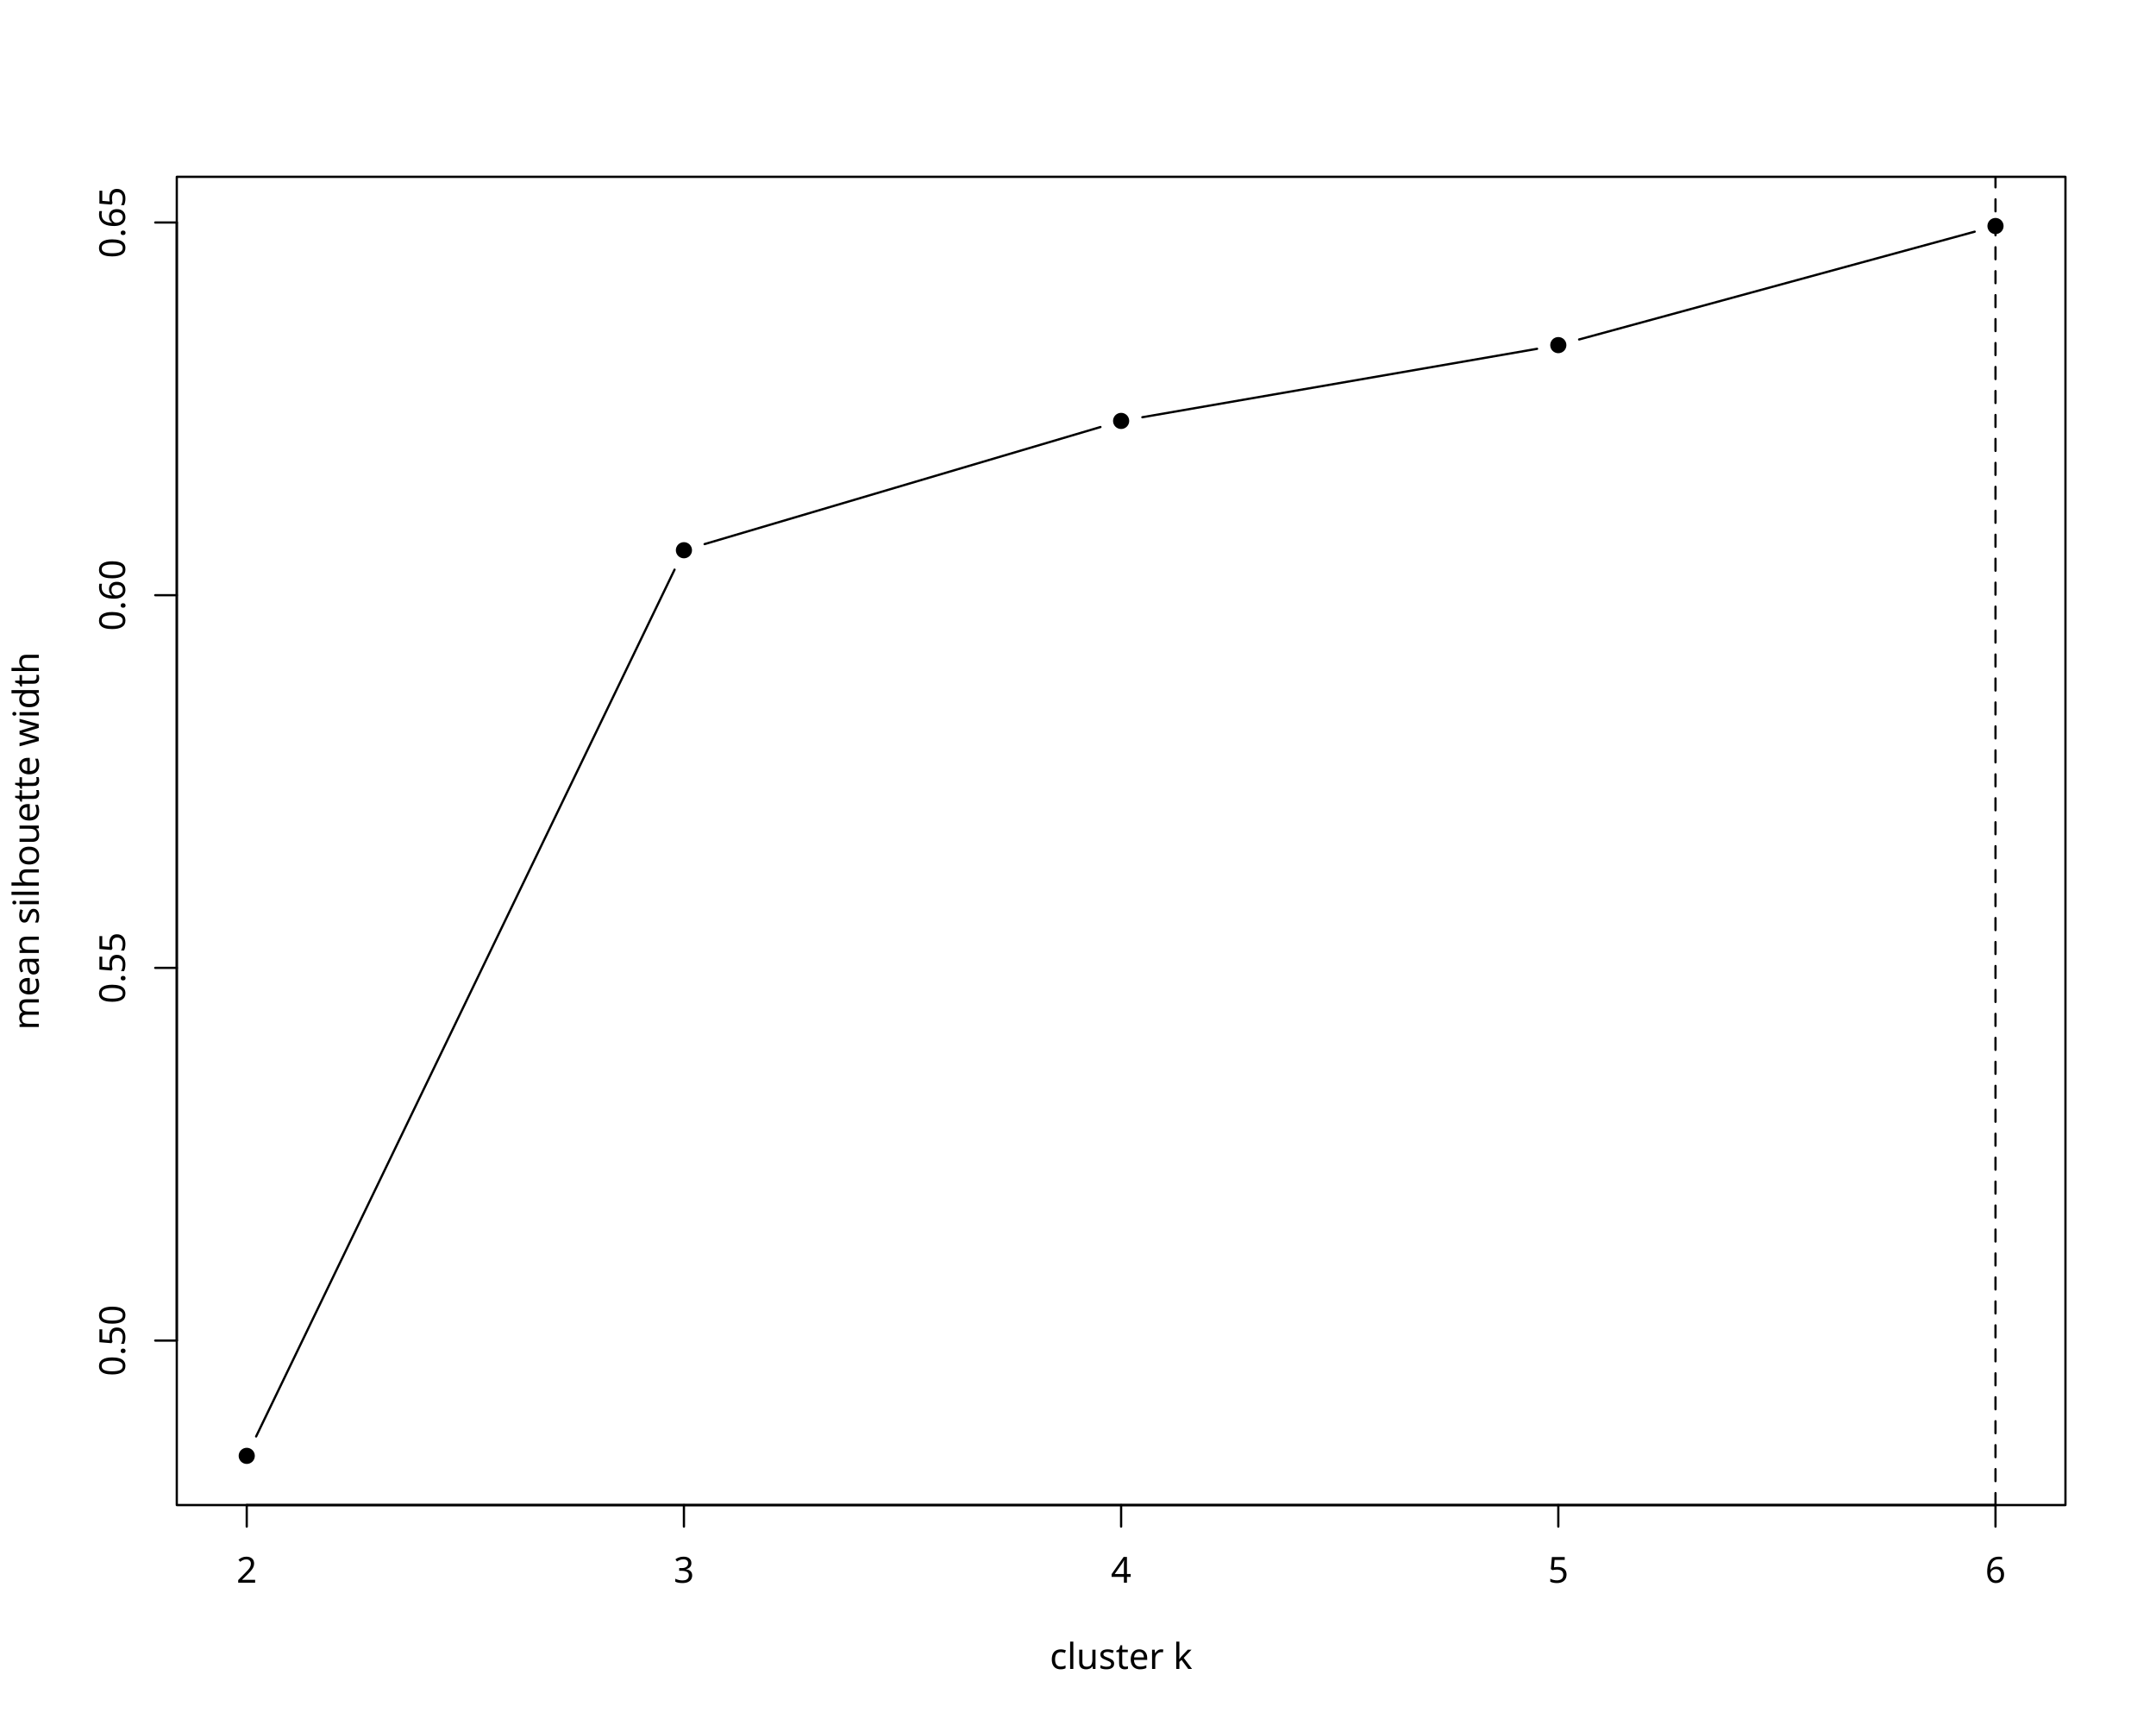
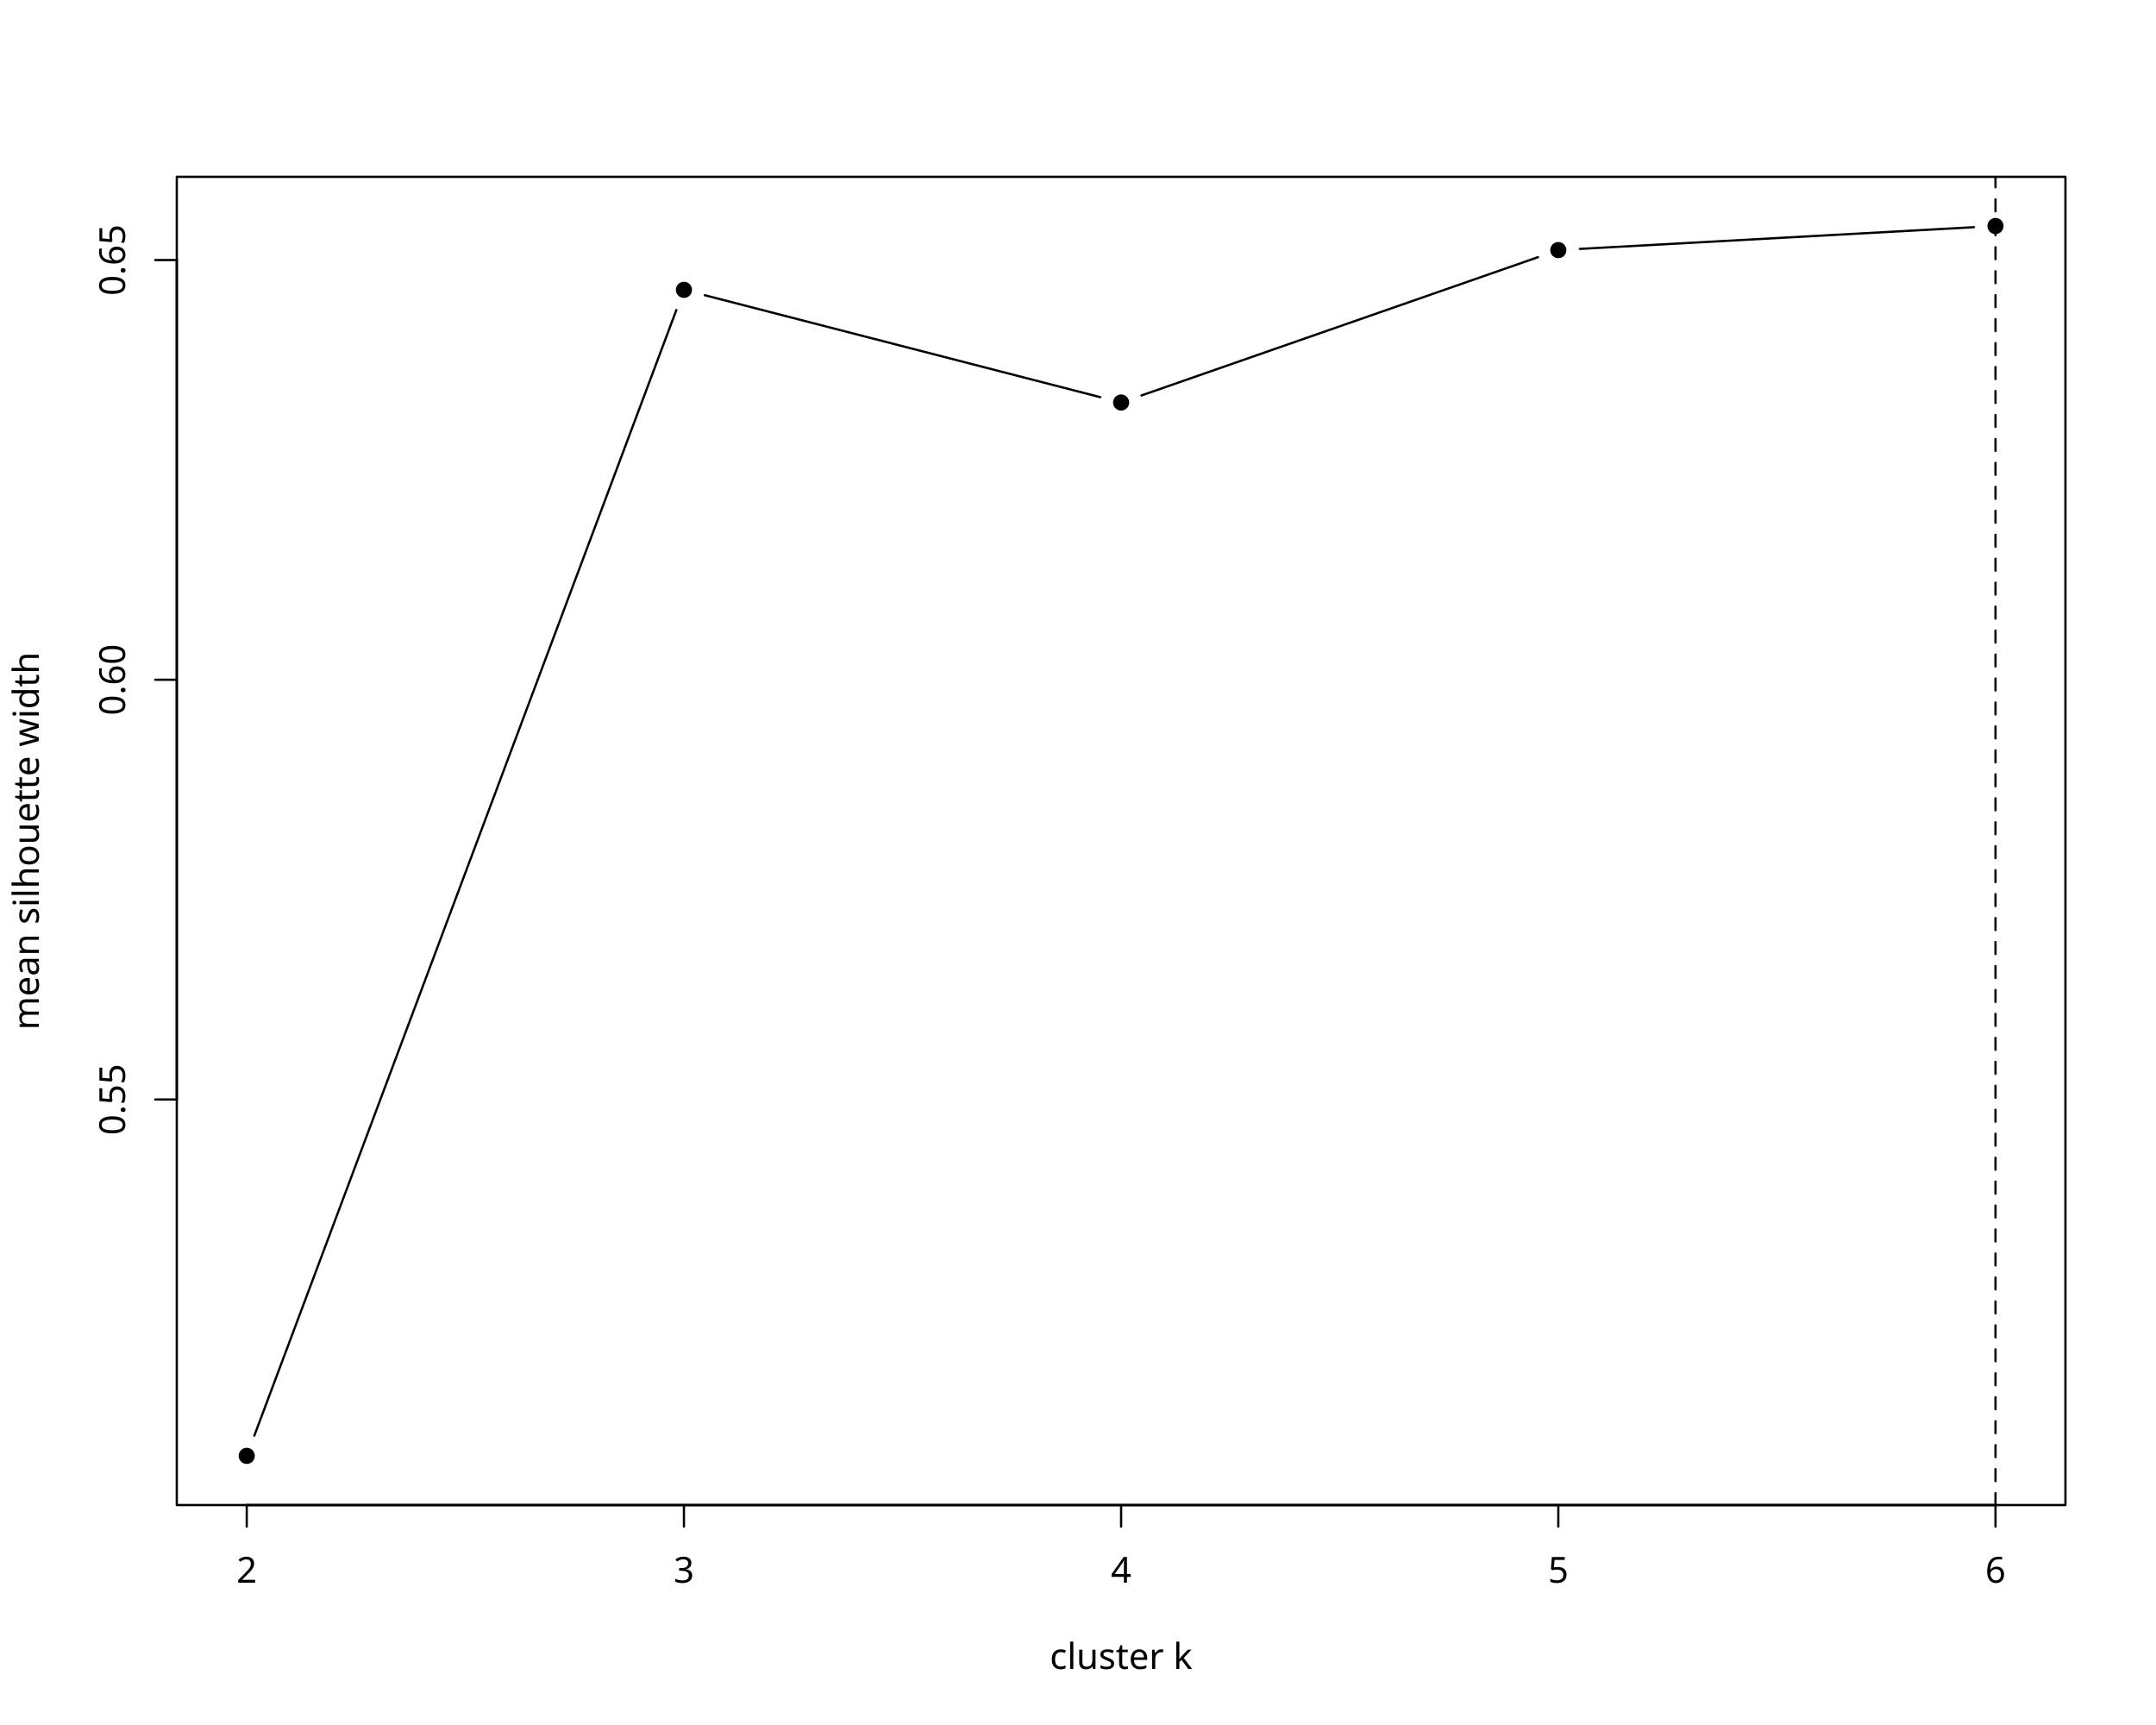
<svg xmlns="http://www.w3.org/2000/svg" class="svglite" data-engine-version="2.0" width="720.00pt" height="576.00pt" viewBox="0 0 720.00 576.00">
  <defs>
    <style type="text/css">
    .svglite line, .svglite polyline, .svglite polygon, .svglite path, .svglite rect, .svglite circle {
      fill: none;
      stroke: #000000;
      stroke-linecap: round;
      stroke-linejoin: round;
      stroke-miterlimit: 10.00;
    }
  </style>
  </defs>
  <rect width="100%" height="100%" style="stroke: none; fill: #FFFFFF;" />
  <defs>
    <clipPath id="cpMC4wMHw3MjAuMDB8MC4wMHw1NzYuMDA=">
      <rect x="0.00" y="0.00" width="720.00" height="576.00" />
    </clipPath>
  </defs>
  <g clip-path="url(#cpMC4wMHw3MjAuMDB8MC4wMHw1NzYuMDA=)">
</g>
  <defs>
    <clipPath id="cpNTkuMDR8Njg5Ljc2fDU5LjA0fDUwMi41Ng==">
      <rect x="59.04" y="59.04" width="630.72" height="443.52" />
    </clipPath>
  </defs>
  <g clip-path="url(#cpNTkuMDR8Njg5Ljc2fDU5LjA0fDUwMi41Ng==)">
-     <line x1="85.53" y1="479.65" x2="225.27" y2="190.21" style="stroke-width: 0.75;" />
-     <line x1="235.30" y1="181.68" x2="367.50" y2="142.59" style="stroke-width: 0.75;" />
-     <line x1="381.49" y1="139.32" x2="513.31" y2="116.47" style="stroke-width: 0.75;" />
-     <line x1="527.35" y1="113.35" x2="659.45" y2="77.36" style="stroke-width: 0.75;" />
+     <line x1="84.93" y1="479.39" x2="225.87" y2="103.52" style="stroke-width: 0.75;" />
+     <line x1="235.37" y1="98.58" x2="367.43" y2="132.62" style="stroke-width: 0.75;" />
+     <line x1="381.20" y1="132.04" x2="513.60" y2="85.88" style="stroke-width: 0.75;" />
+     <line x1="527.59" y1="83.11" x2="659.21" y2="75.86" style="stroke-width: 0.75;" />
    <circle cx="82.40" cy="486.13" r="2.70" style="stroke-width: 0.75; stroke: none; fill: #000000;" />
-     <circle cx="228.40" cy="183.73" r="2.70" style="stroke-width: 0.75; stroke: none; fill: #000000;" />
-     <circle cx="374.40" cy="140.55" r="2.70" style="stroke-width: 0.75; stroke: none; fill: #000000;" />
-     <circle cx="520.40" cy="115.24" r="2.70" style="stroke-width: 0.75; stroke: none; fill: #000000;" />
+     <circle cx="228.40" cy="96.78" r="2.70" style="stroke-width: 0.75; stroke: none; fill: #000000;" />
+     <circle cx="374.40" cy="134.41" r="2.70" style="stroke-width: 0.75; stroke: none; fill: #000000;" />
+     <circle cx="520.40" cy="83.51" r="2.70" style="stroke-width: 0.75; stroke: none; fill: #000000;" />
    <circle cx="666.40" cy="75.47" r="2.70" style="stroke-width: 0.75; stroke: none; fill: #000000;" />
  </g>
  <g clip-path="url(#cpMC4wMHw3MjAuMDB8MC4wMHw1NzYuMDA=)">
-     <line x1="59.04" y1="447.63" x2="59.04" y2="74.30" style="stroke-width: 0.75;" />
-     <line x1="59.04" y1="447.63" x2="51.84" y2="447.63" style="stroke-width: 0.75;" />
-     <line x1="59.04" y1="323.19" x2="51.84" y2="323.19" style="stroke-width: 0.75;" />
-     <line x1="59.04" y1="198.74" x2="51.84" y2="198.74" style="stroke-width: 0.75;" />
-     <line x1="59.04" y1="74.30" x2="51.84" y2="74.30" style="stroke-width: 0.75;" />
-     <text transform="translate(41.76,447.63) rotate(-90)" text-anchor="middle" style="font-size: 12.00px; font-family: sans;" textLength="23.36px" lengthAdjust="spacingAndGlyphs">0.50</text>
-     <text transform="translate(41.76,323.19) rotate(-90)" text-anchor="middle" style="font-size: 12.00px; font-family: sans;" textLength="23.36px" lengthAdjust="spacingAndGlyphs">0.55</text>
-     <text transform="translate(41.76,198.74) rotate(-90)" text-anchor="middle" style="font-size: 12.00px; font-family: sans;" textLength="23.36px" lengthAdjust="spacingAndGlyphs">0.60</text>
-     <text transform="translate(41.76,74.30) rotate(-90)" text-anchor="middle" style="font-size: 12.00px; font-family: sans;" textLength="23.36px" lengthAdjust="spacingAndGlyphs">0.65</text>
+     <line x1="59.04" y1="367.13" x2="59.04" y2="86.83" style="stroke-width: 0.75;" />
+     <line x1="59.04" y1="367.13" x2="51.84" y2="367.13" style="stroke-width: 0.75;" />
+     <line x1="59.04" y1="226.98" x2="51.84" y2="226.98" style="stroke-width: 0.75;" />
+     <line x1="59.04" y1="86.83" x2="51.84" y2="86.83" style="stroke-width: 0.75;" />
+     <text transform="translate(41.76,367.13) rotate(-90)" text-anchor="middle" style="font-size: 12.00px; font-family: sans;" textLength="23.36px" lengthAdjust="spacingAndGlyphs">0.55</text>
+     <text transform="translate(41.76,226.98) rotate(-90)" text-anchor="middle" style="font-size: 12.00px; font-family: sans;" textLength="23.36px" lengthAdjust="spacingAndGlyphs">0.60</text>
+     <text transform="translate(41.76,86.83) rotate(-90)" text-anchor="middle" style="font-size: 12.00px; font-family: sans;" textLength="23.36px" lengthAdjust="spacingAndGlyphs">0.65</text>
    <polygon points="59.04,502.56 689.76,502.56 689.76,59.04 59.04,59.04 " style="stroke-width: 0.75; fill: none;" />
    <text x="374.40" y="557.28" text-anchor="middle" style="font-size: 12.00px; font-family: sans;" textLength="44.69px" lengthAdjust="spacingAndGlyphs">cluster k</text>
    <text transform="translate(12.96,280.80) rotate(-90)" text-anchor="middle" style="font-size: 12.00px; font-family: sans;" textLength="116.08px" lengthAdjust="spacingAndGlyphs">mean silhouette width</text>
    <line x1="82.40" y1="502.56" x2="666.40" y2="502.56" style="stroke-width: 0.75;" />
    <line x1="82.40" y1="502.56" x2="82.40" y2="509.76" style="stroke-width: 0.75;" />
    <line x1="228.40" y1="502.56" x2="228.40" y2="509.76" style="stroke-width: 0.75;" />
    <line x1="374.40" y1="502.56" x2="374.40" y2="509.76" style="stroke-width: 0.75;" />
    <line x1="520.40" y1="502.56" x2="520.40" y2="509.76" style="stroke-width: 0.75;" />
    <line x1="666.40" y1="502.56" x2="666.40" y2="509.76" style="stroke-width: 0.75;" />
    <text x="82.40" y="528.48" text-anchor="middle" style="font-size: 12.00px; font-family: sans;" textLength="6.67px" lengthAdjust="spacingAndGlyphs">2</text>
    <text x="228.40" y="528.48" text-anchor="middle" style="font-size: 12.00px; font-family: sans;" textLength="6.67px" lengthAdjust="spacingAndGlyphs">3</text>
    <text x="374.40" y="528.48" text-anchor="middle" style="font-size: 12.00px; font-family: sans;" textLength="6.67px" lengthAdjust="spacingAndGlyphs">4</text>
    <text x="520.40" y="528.48" text-anchor="middle" style="font-size: 12.00px; font-family: sans;" textLength="6.67px" lengthAdjust="spacingAndGlyphs">5</text>
    <text x="666.40" y="528.48" text-anchor="middle" style="font-size: 12.00px; font-family: sans;" textLength="6.67px" lengthAdjust="spacingAndGlyphs">6</text>
  </g>
  <g clip-path="url(#cpNTkuMDR8Njg5Ljc2fDU5LjA0fDUwMi41Ng==)">
    <line x1="666.40" y1="502.56" x2="666.40" y2="59.04" style="stroke-width: 0.75; stroke-dasharray: 4.00,4.00;" />
  </g>
</svg>
